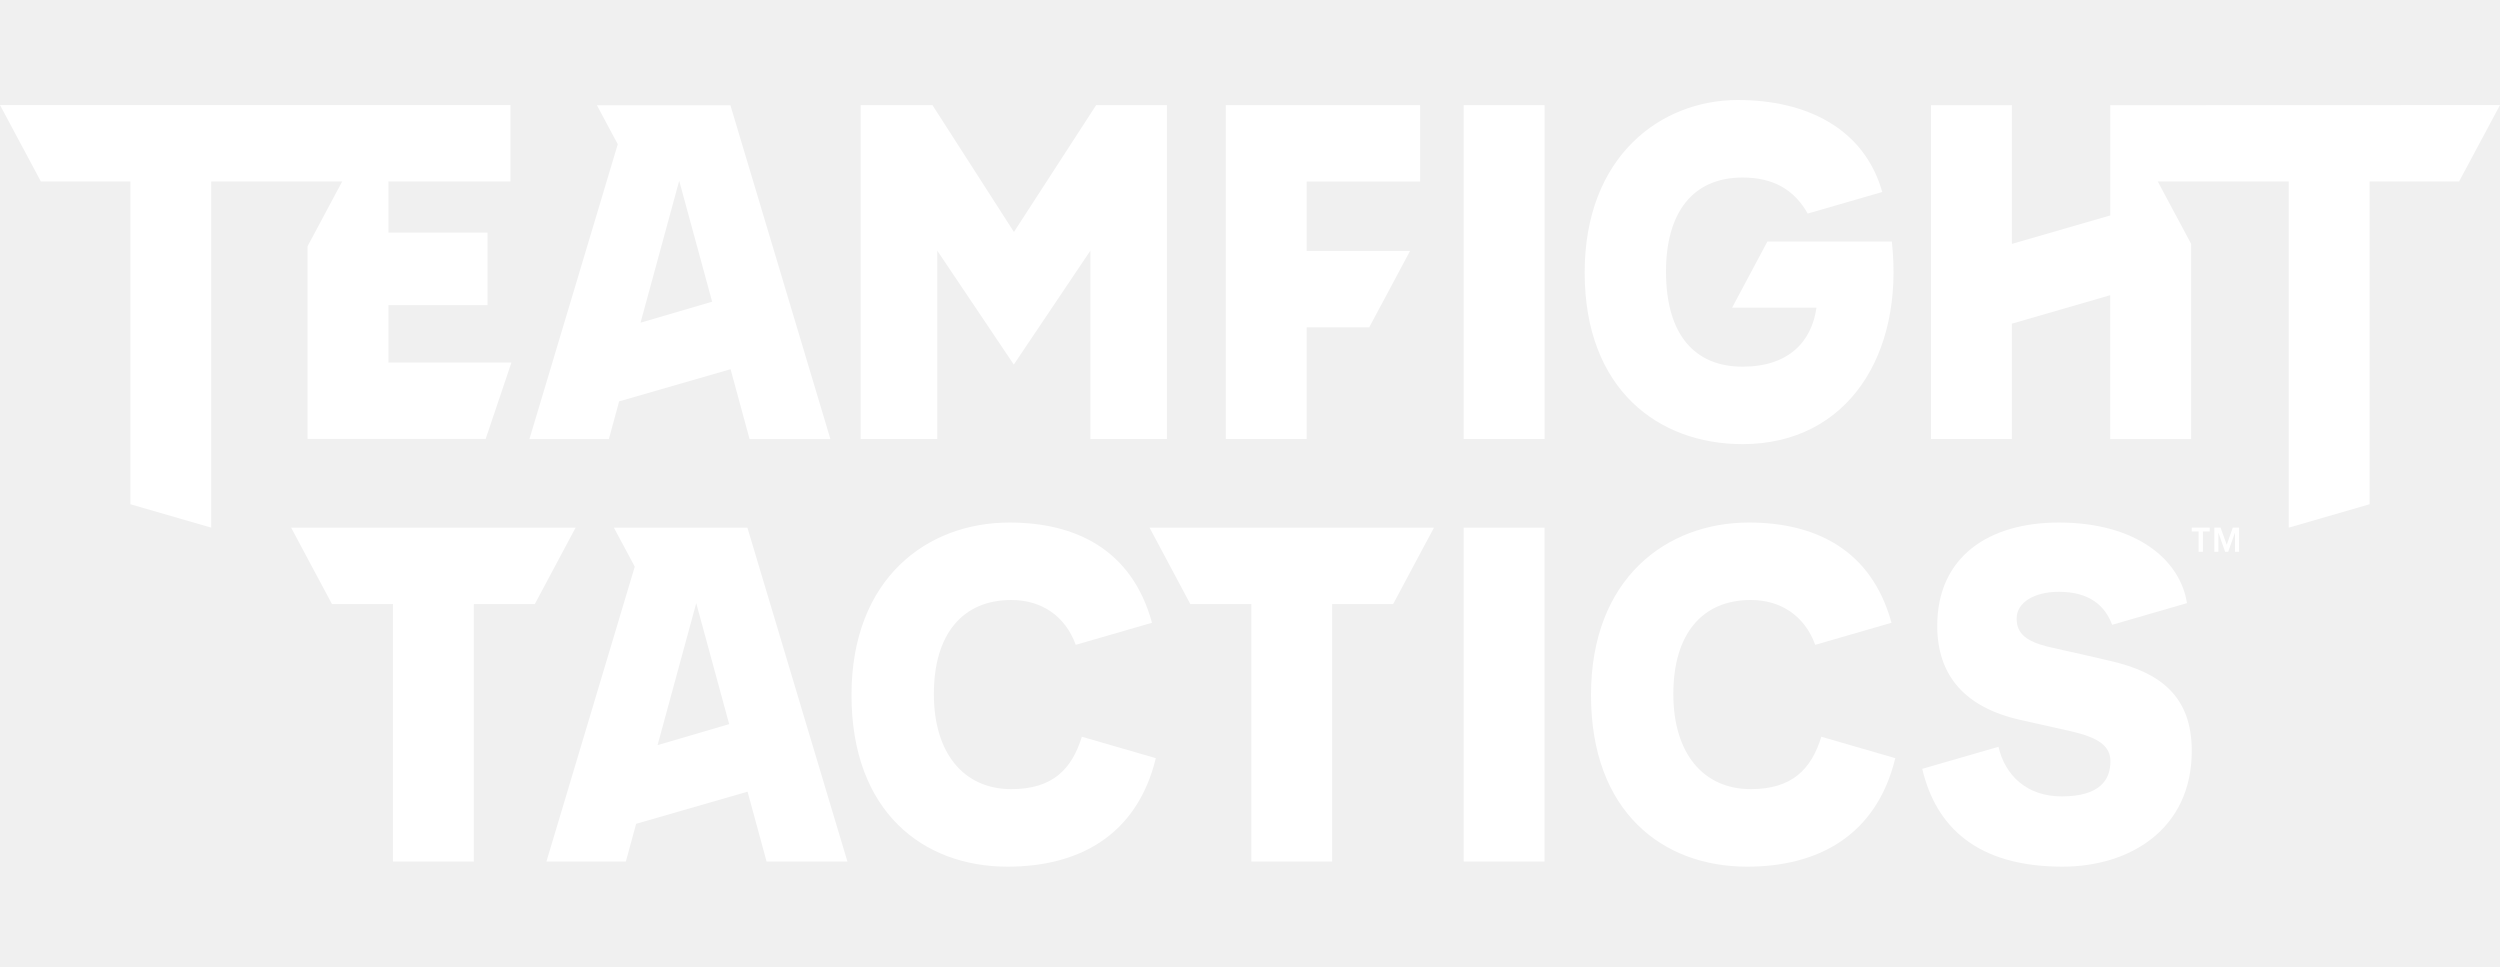
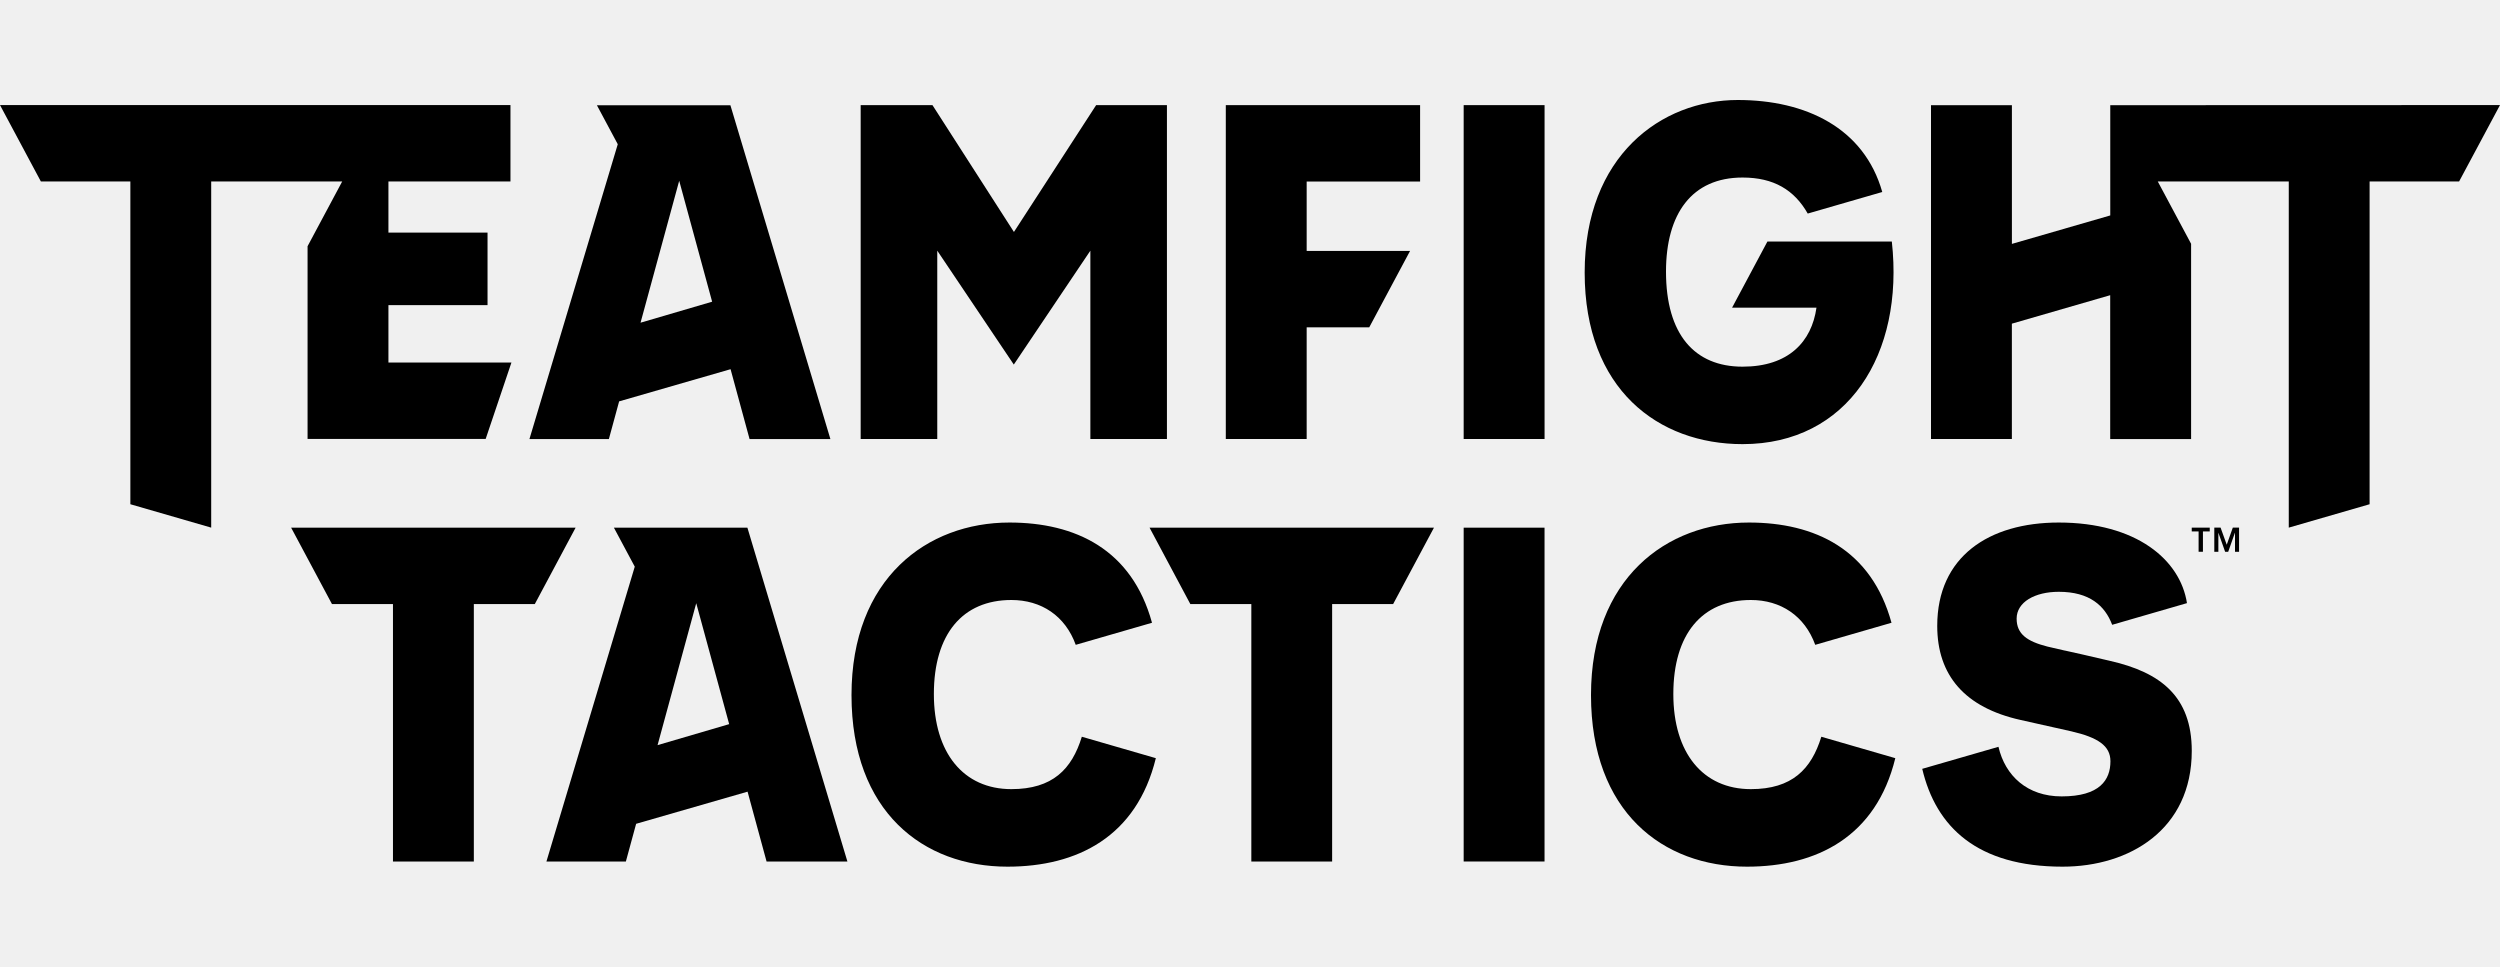
- <svg xmlns="http://www.w3.org/2000/svg" width="75" height="29" fill="#ffffff" role="presentation" viewBox="0 0 75 29">
+ <svg xmlns="http://www.w3.org/2000/svg" width="75" height="29" fill="currentColor" role="img" viewBox="0 0 75 29">
  <path d="m75 3.152-11.692.004v3.307l-2.951.854V3.156H57.93V13.17h2.426V9.71l2.95-.854v4.315h2.427V7.314l-1-1.87h3.93v10.385l2.425-.702V5.444h2.685L75 3.152Z" />
  <path d="m53.022 7.247-1.06 1.984h2.532C54.35 10.25 53.66 11 52.276 11c-1.435 0-2.296-.961-2.296-2.852 0-1.736.775-2.822 2.297-2.822.933 0 1.551.37 1.955 1.081l2.236-.647C55.923 3.837 54.172 3 52.133 3c-2.296 0-4.593 1.674-4.593 5.177 0 3.504 2.21 5.147 4.737 5.147 3.158 0 4.852-2.697 4.478-6.077h-3.733Z" />
  <path d="m30.418 6.959 2.466-3.805h2.124V13.17h-2.297V7.52l-2.297 3.417-2.296-3.417v5.65H25.82V3.154h2.154l2.444 3.805Z" />
  <path fill-rule="evenodd" d="M24.912 13.172h-2.425l-.57-2.096-3.343.965-.308 1.131h-2.383l2.65-8.845-.626-1.17h4.005l3 10.015Zm-4.536-7.749-1.16 4.258 2.148-.63-.988-3.628Z" clip-rule="evenodd" />
  <path d="M43.911 3.154h2.426V13.17H43.91V3.154Z" />
  <path d="M42.603 5.446V3.154h-5.829V13.17H39.2V9.82h1.877l1.225-2.292H39.2V5.446h3.403Z" />
  <path d="M11.653 9.154v1.722h3.69l-.773 2.292H9.227V7.387l1.039-1.943h-3.93v10.385l-2.425-.702V5.444H1.226L0 3.152h15.314v2.292h-3.661v1.534h2.973v2.176h-2.973Z" />
  <path d="M61.94 19.515c.29.064.692.153 1.373.314 1.492.342 2.44 1.055 2.44 2.699 0 2.356-1.866 3.472-3.876 3.472-2.563 0-3.798-1.19-4.21-2.935l2.287-.661c.201.868.861 1.488 1.895 1.488 1.148 0 1.464-.496 1.464-1.054 0-.465-.373-.713-1.177-.899l-1.522-.341c-1.665-.372-2.497-1.333-2.497-2.822 0-2.077 1.55-3.1 3.646-3.1 2.325 0 3.645 1.116 3.846 2.418l-2.244.65c-.216-.572-.677-.99-1.602-.99-.718 0-1.264.309-1.264.805 0 .465.316.682.92.837.157.039.309.072.52.12Z" />
  <path d="M54.64 22.102c-.3.975-.878 1.572-2.115 1.572-1.436 0-2.325-1.085-2.325-2.852 0-1.798.86-2.822 2.325-2.822.899 0 1.616.476 1.932 1.345l2.288-.662c-.603-2.201-2.297-3.007-4.278-3.007-2.47 0-4.737 1.674-4.737 5.177 0 3.504 2.153 5.147 4.68 5.147 2.095 0 3.874-.9 4.449-3.255l-2.22-.643Z" />
  <path d="M30.34 23.674c1.238 0 1.816-.597 2.115-1.572l2.22.643C34.1 25.1 32.32 26 30.225 26c-2.526 0-4.68-1.643-4.68-5.147 0-3.503 2.269-5.177 4.738-5.177 1.98 0 3.675.806 4.277 3.007l-2.288.662C31.957 18.475 31.24 18 30.341 18c-1.464 0-2.325 1.024-2.325 2.822 0 1.767.89 2.852 2.325 2.852Z" />
  <path d="M46.337 15.83H43.91v10.015h2.426V15.83Z" />
  <path d="M34.485 15.83h8.534l-1.225 2.292h-1.83v7.723H37.54v-7.723h-1.83l-1.224-2.293Z" />
  <path d="M17.269 15.83H8.734l1.225 2.292h1.83v7.723h2.426v-7.723h1.829l1.225-2.293Z" />
  <path fill-rule="evenodd" d="M25.422 25.845h-2.425l-.57-2.095-3.343.964-.308 1.131h-2.383L19.043 17l-.626-1.17h4.005l3 10.015Zm-4.535-7.749-1.16 4.258 2.148-.63-.988-3.628Z" clip-rule="evenodd" />
  <path d="M65.753 15.943h.205v.61h.13v-.61h.204v-.114h-.54v.114Z" />
  <path d="m66.618 15.83.184.512.182-.513h.188v.725h-.122v-.567h-.004l-.2.567h-.092l-.2-.567h-.003v.567h-.122v-.725h.19Z" />
</svg>
